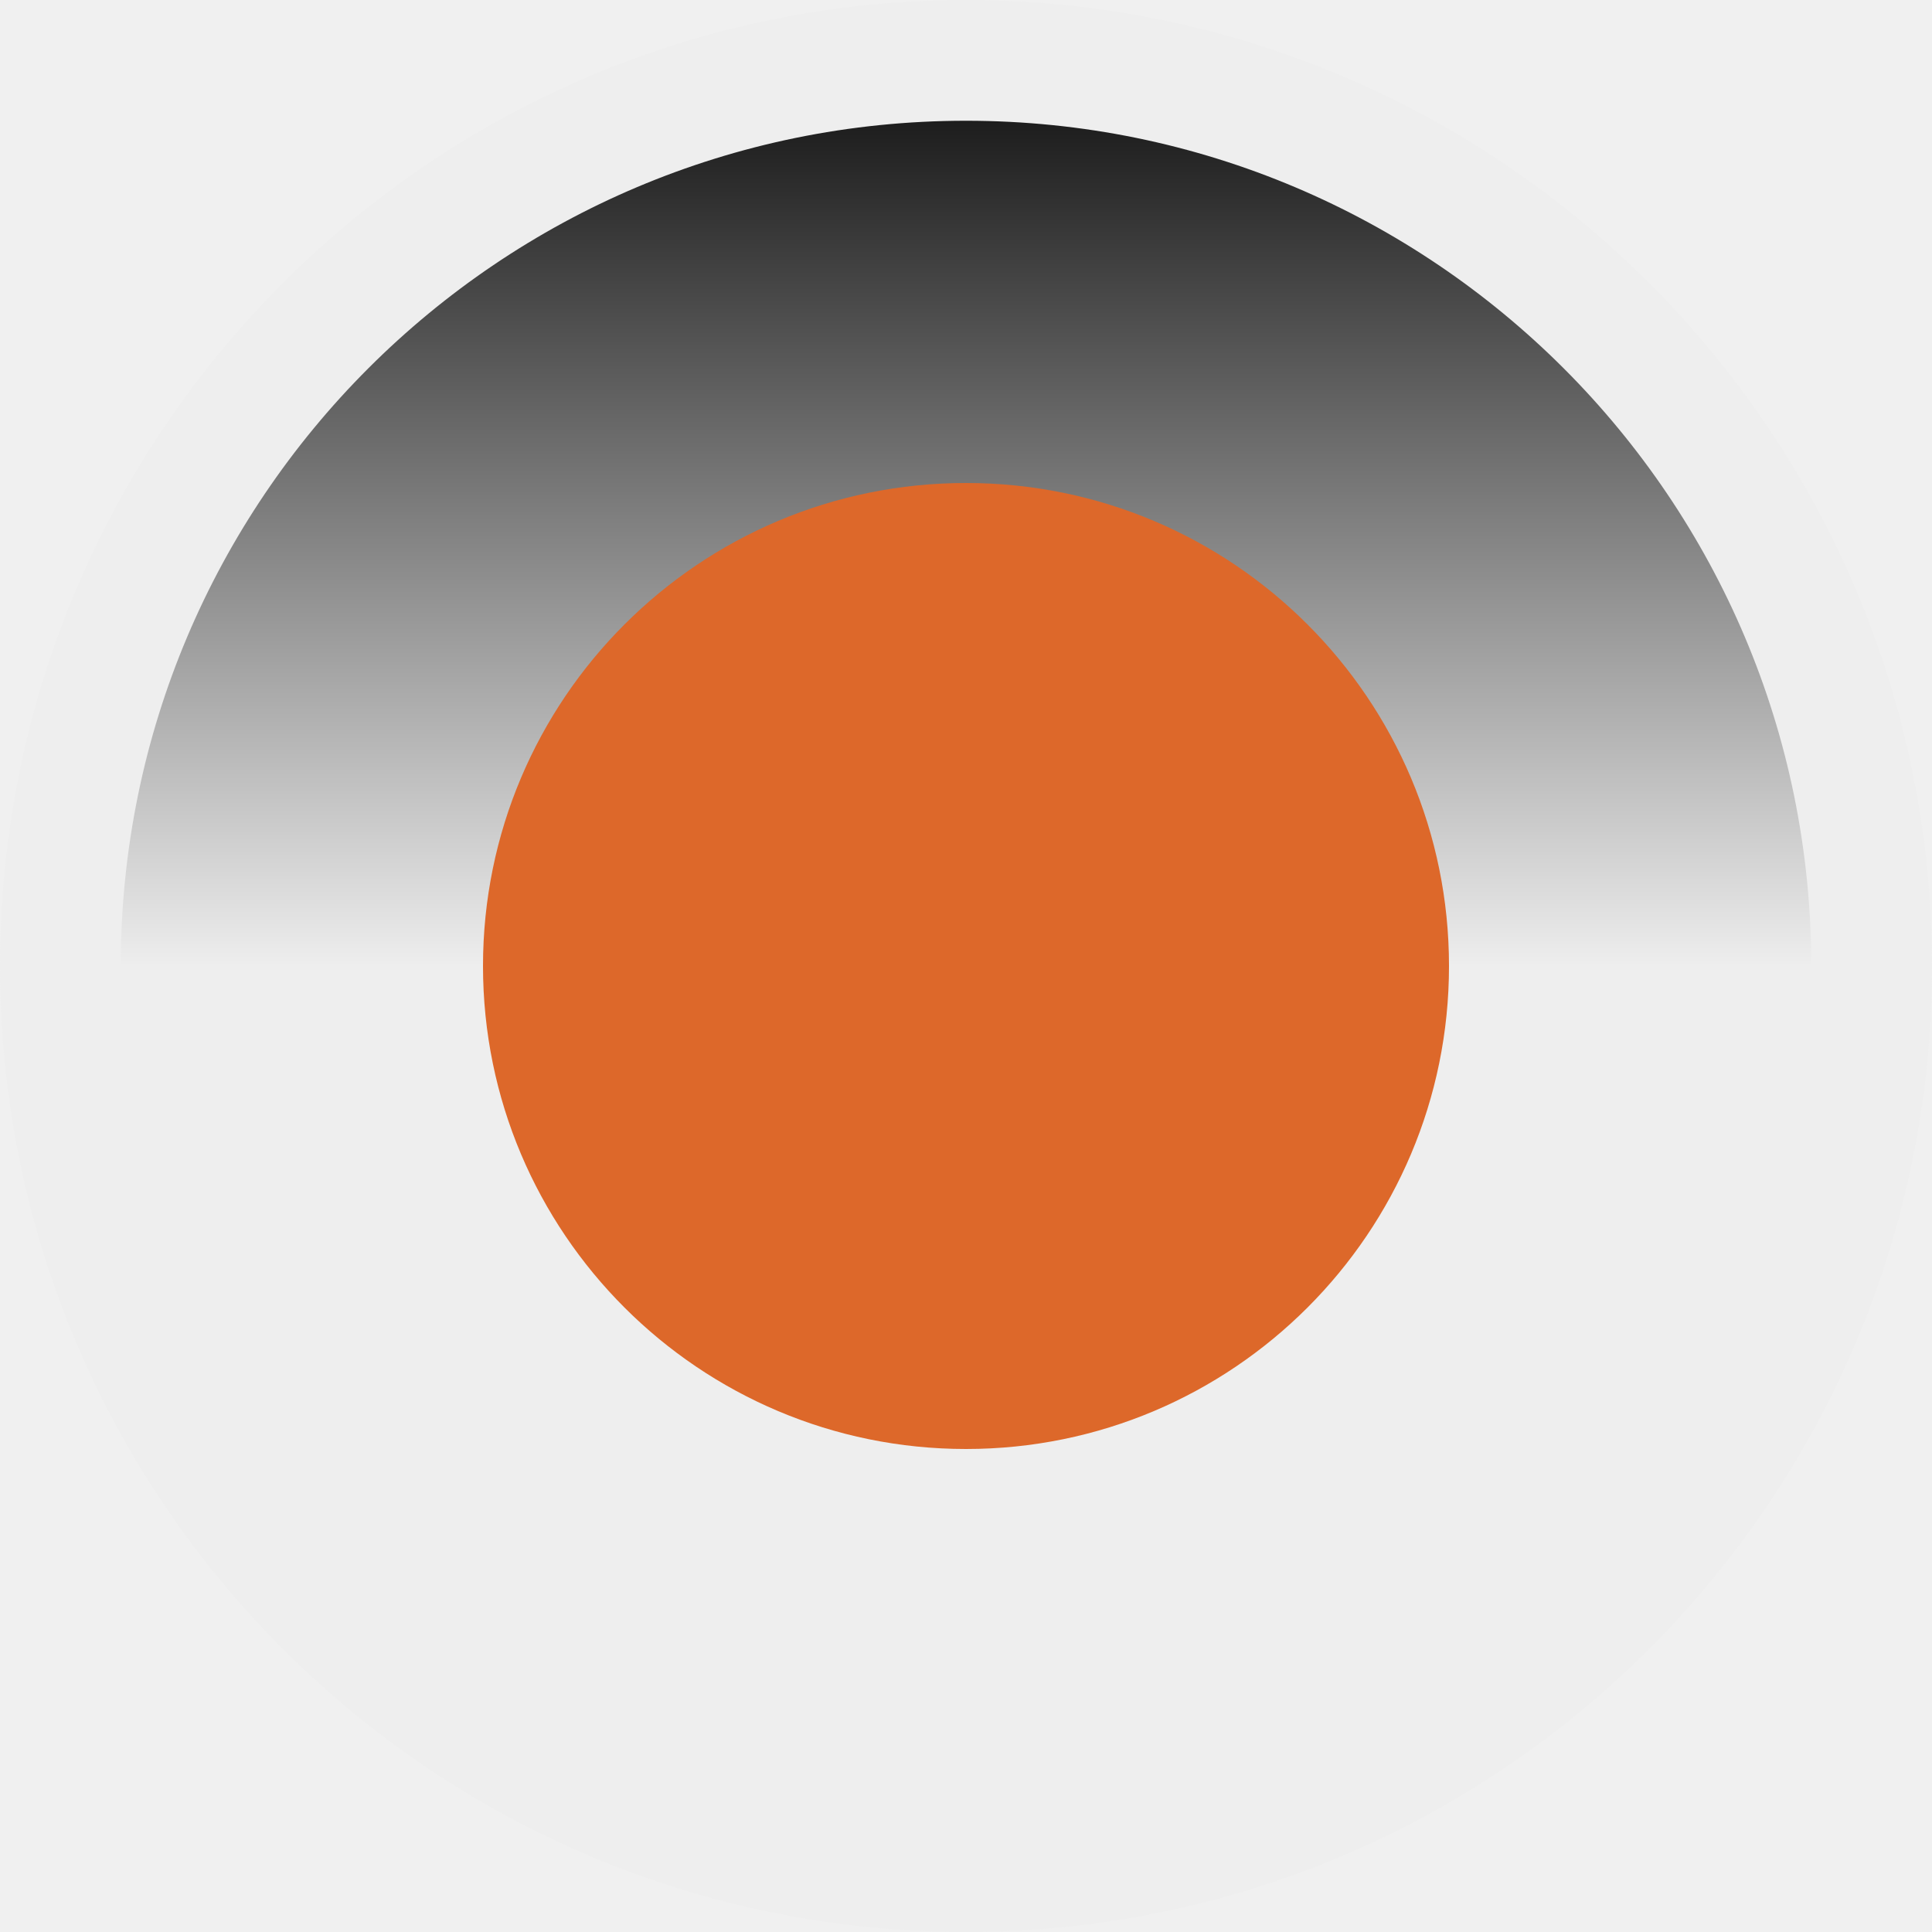
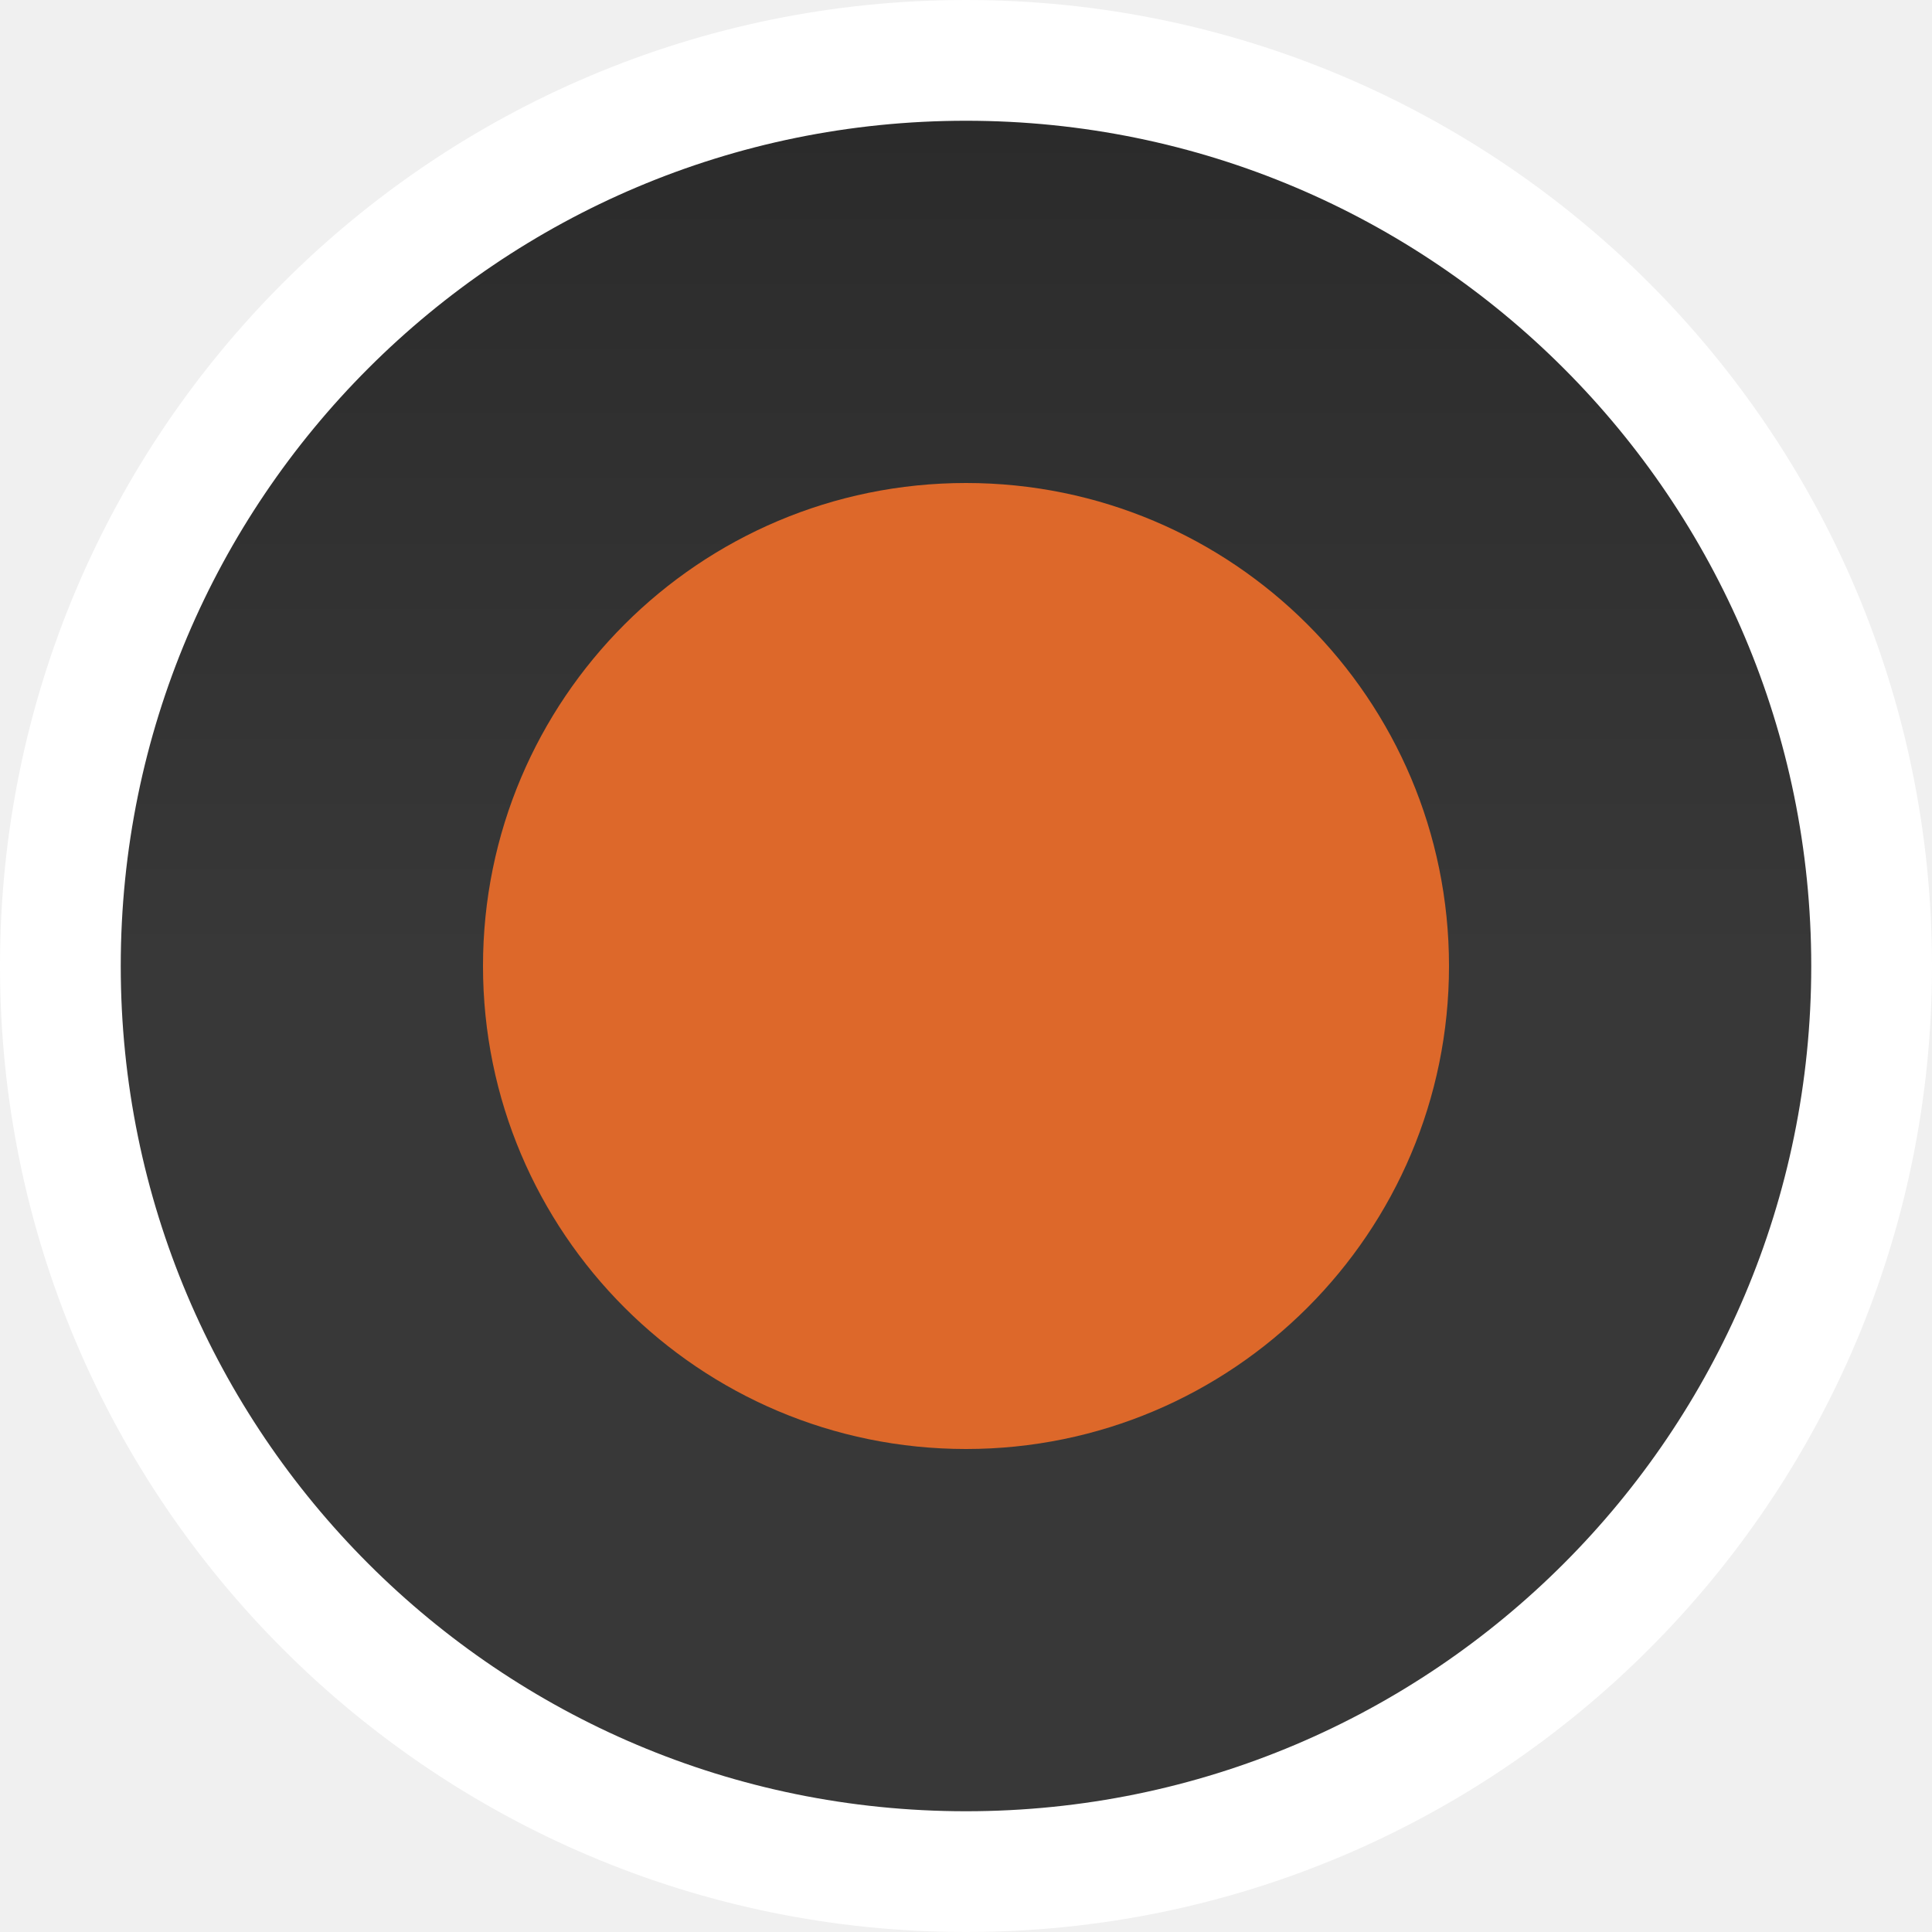
<svg xmlns="http://www.w3.org/2000/svg" xmlns:xlink="http://www.w3.org/1999/xlink" width="16" height="16" viewBox="0 0 16 16" id="svg4140" version="1.1">
  <defs id="defs4142">
    <linearGradient id="linearGradient4692">
-       <stop style="stop-color:#1d1d1d;stop-opacity:1" offset="0" id="stop4694" />
-       <stop style="stop-color:#eeeeee;stop-opacity:1" offset="1" id="stop4696" />
+       <stop style="stop-color:#2b2b2b;stop-opacity:1" offset="0" id="stop4694" />
+       <stop style="stop-color:#383838;stop-opacity:1" offset="1" id="stop4696" />
    </linearGradient>
    <linearGradient xlink:href="#linearGradient4692" id="linearGradient4698" x1="8" y1="1037.362" x2="8" y2="1044.362" gradientUnits="userSpaceOnUse" />
  </defs>
  <g id="layer1" transform="translate(0,-1036.362)">
-     <circle style="fill:url(#linearGradient4698);fill-opacity:1;stroke:#eeeeee;stroke-width:1;stroke-linecap:round;stroke-linejoin:round;stroke-miterlimit:4;stroke-dasharray:none;stroke-opacity:1" id="path4690" cx="8" cy="1044.362" r="7.5" />
+     <circle style="fill:url(#linearGradient4698);fill-opacity:1;stroke:#ffffff;stroke-width:1;stroke-linecap:round;stroke-linejoin:round;stroke-miterlimit:4;stroke-dasharray:none;stroke-opacity:1" id="path4690" cx="8" cy="1044.362" r="7.5" />
    <circle style="fill:#dd682a;fill-opacity:1;stroke:none;stroke-width:1;stroke-linecap:round;stroke-linejoin:round;stroke-miterlimit:4;stroke-dasharray:none;stroke-opacity:1" id="path4741" cx="8" cy="1044.362" r="4" />
  </g>
</svg>
